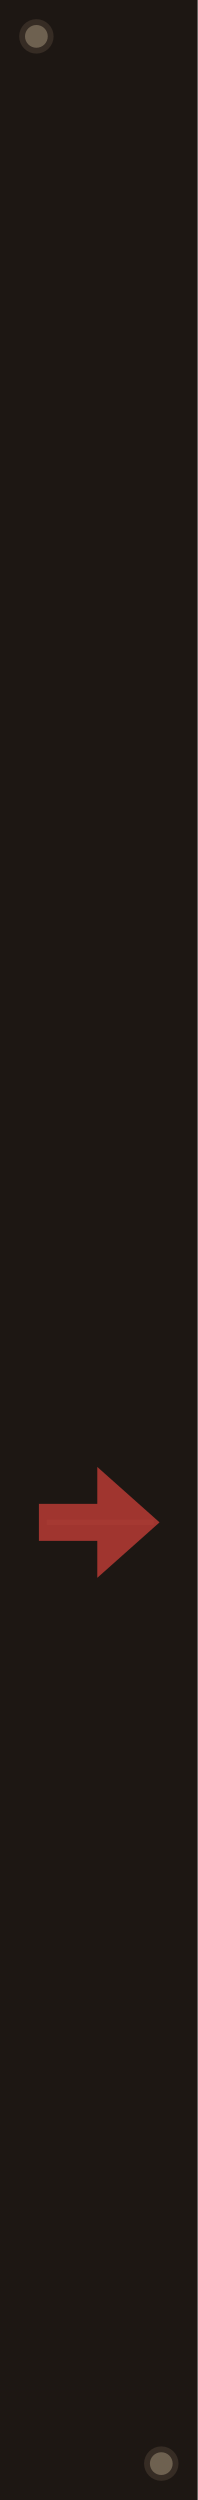
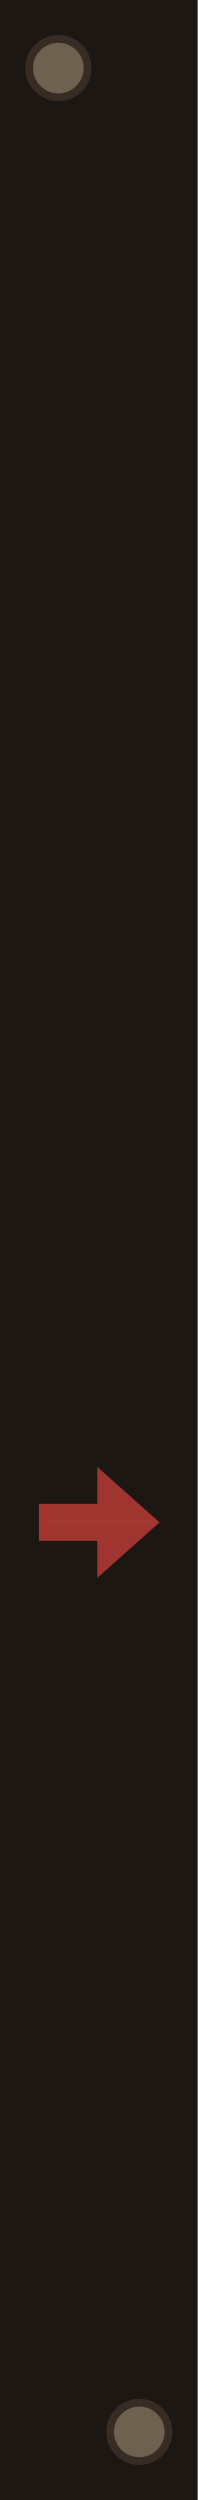
<svg xmlns="http://www.w3.org/2000/svg" width="10.16mm" height="128.5mm" viewBox="0 0 10.16 128.5">
  <rect width="10.16" height="128.5" fill="#1d1713" />
-   <circle cx="1.87" cy="1.87" r="0.735" fill="#6e6150" stroke="#362c24" stroke-width="0.3" />
-   <circle cx="8.29" cy="126.63" r="0.735" fill="#6e6150" stroke="#362c24" stroke-width="0.3" />
+   <circle cx="3.000" cy="3.500" r="1.5" fill="#6e6150" stroke="#362c24" stroke-width="0.4" />
+   <circle cx="7.160" cy="125.000" r="1.5" fill="#6e6150" stroke="#362c24" stroke-width="0.4" />
  <rect x="2.4" y="78.11" width="5.5" height="0.28" fill="#362c24" />
  <path d="M8.2 78.25 L5 75.4 V77.3 H2 V79.2 H5 V81.1 Z" fill="#c13c36" opacity="0.8" />
</svg>
